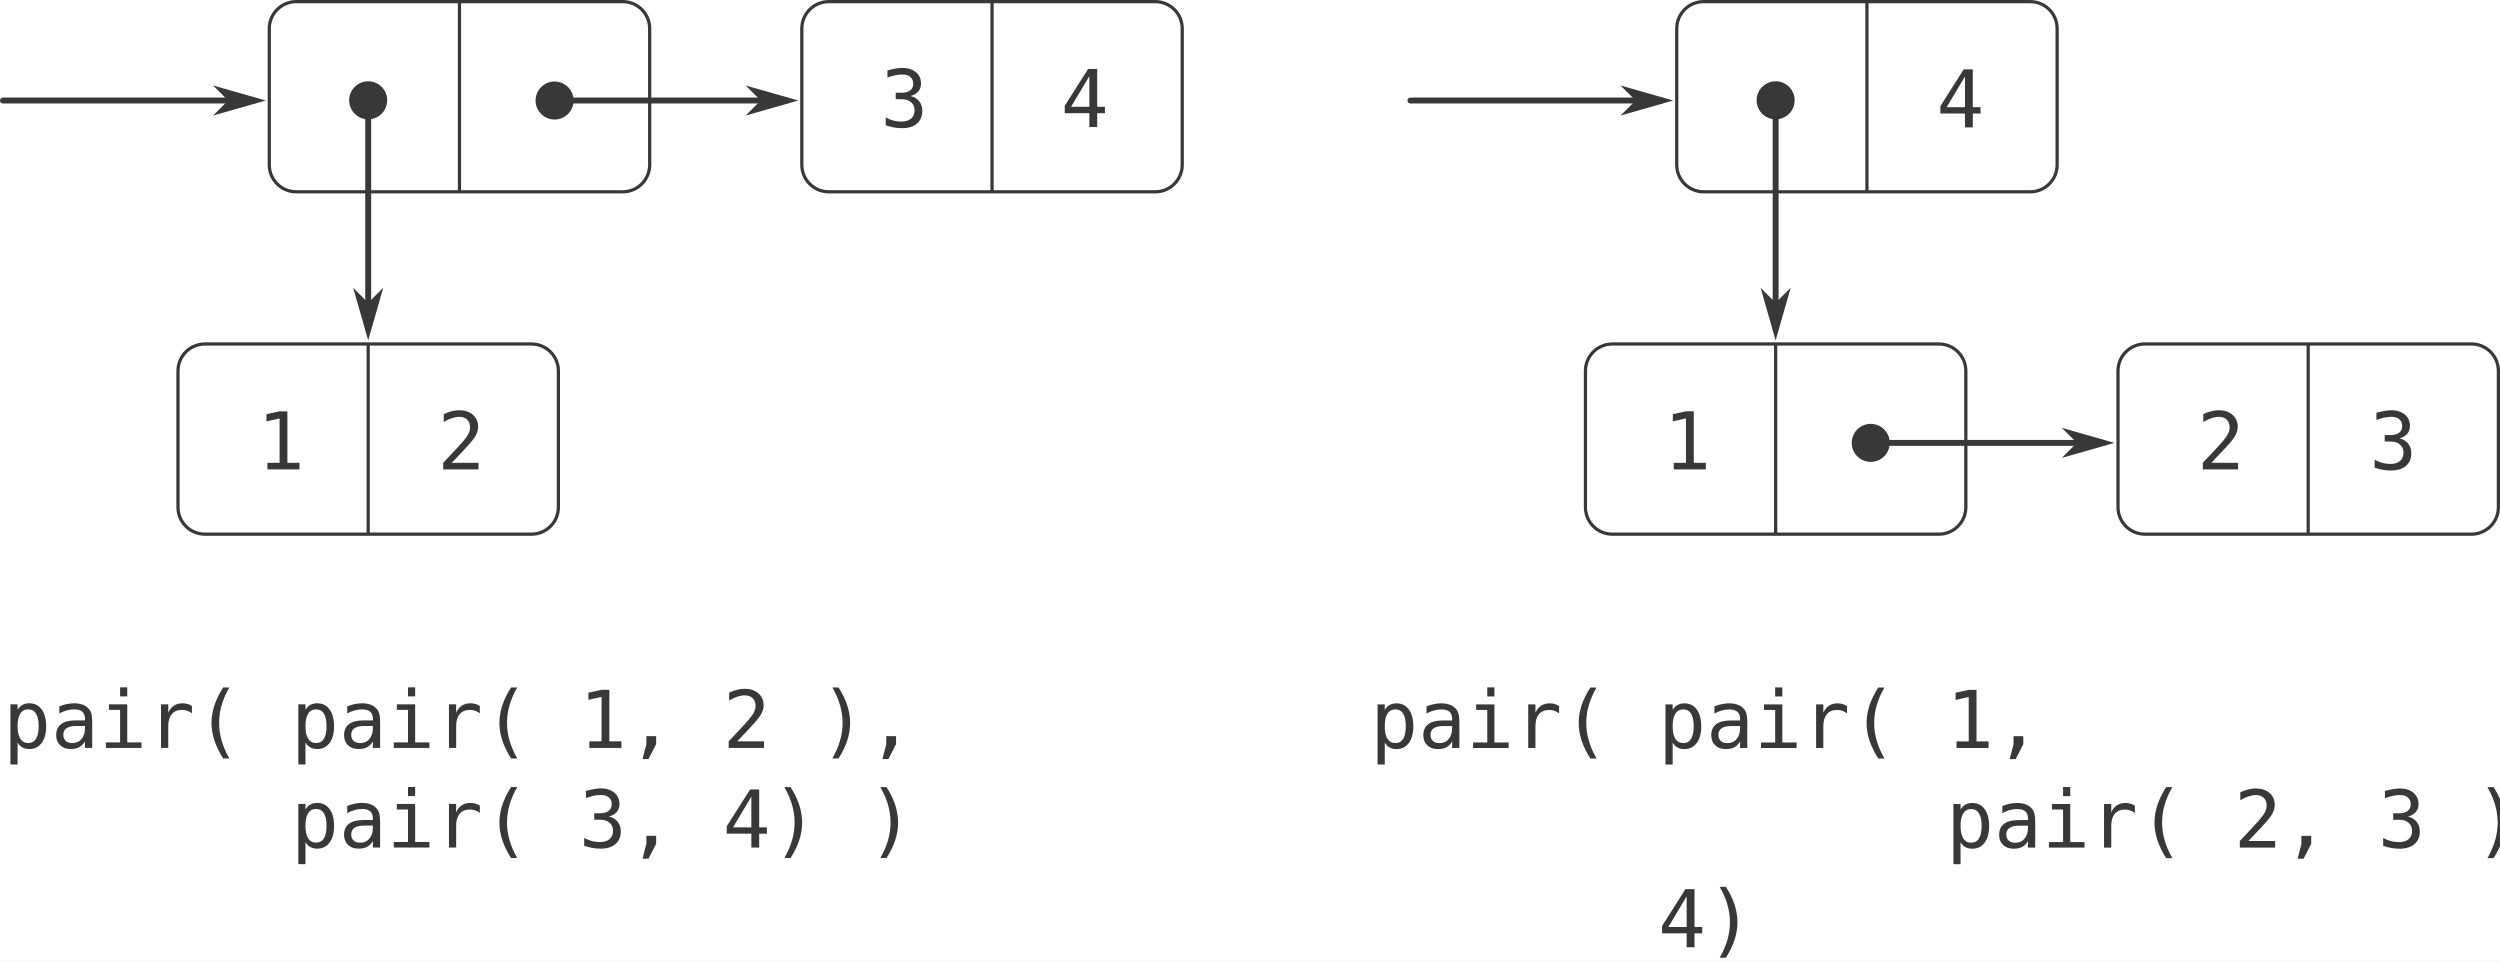
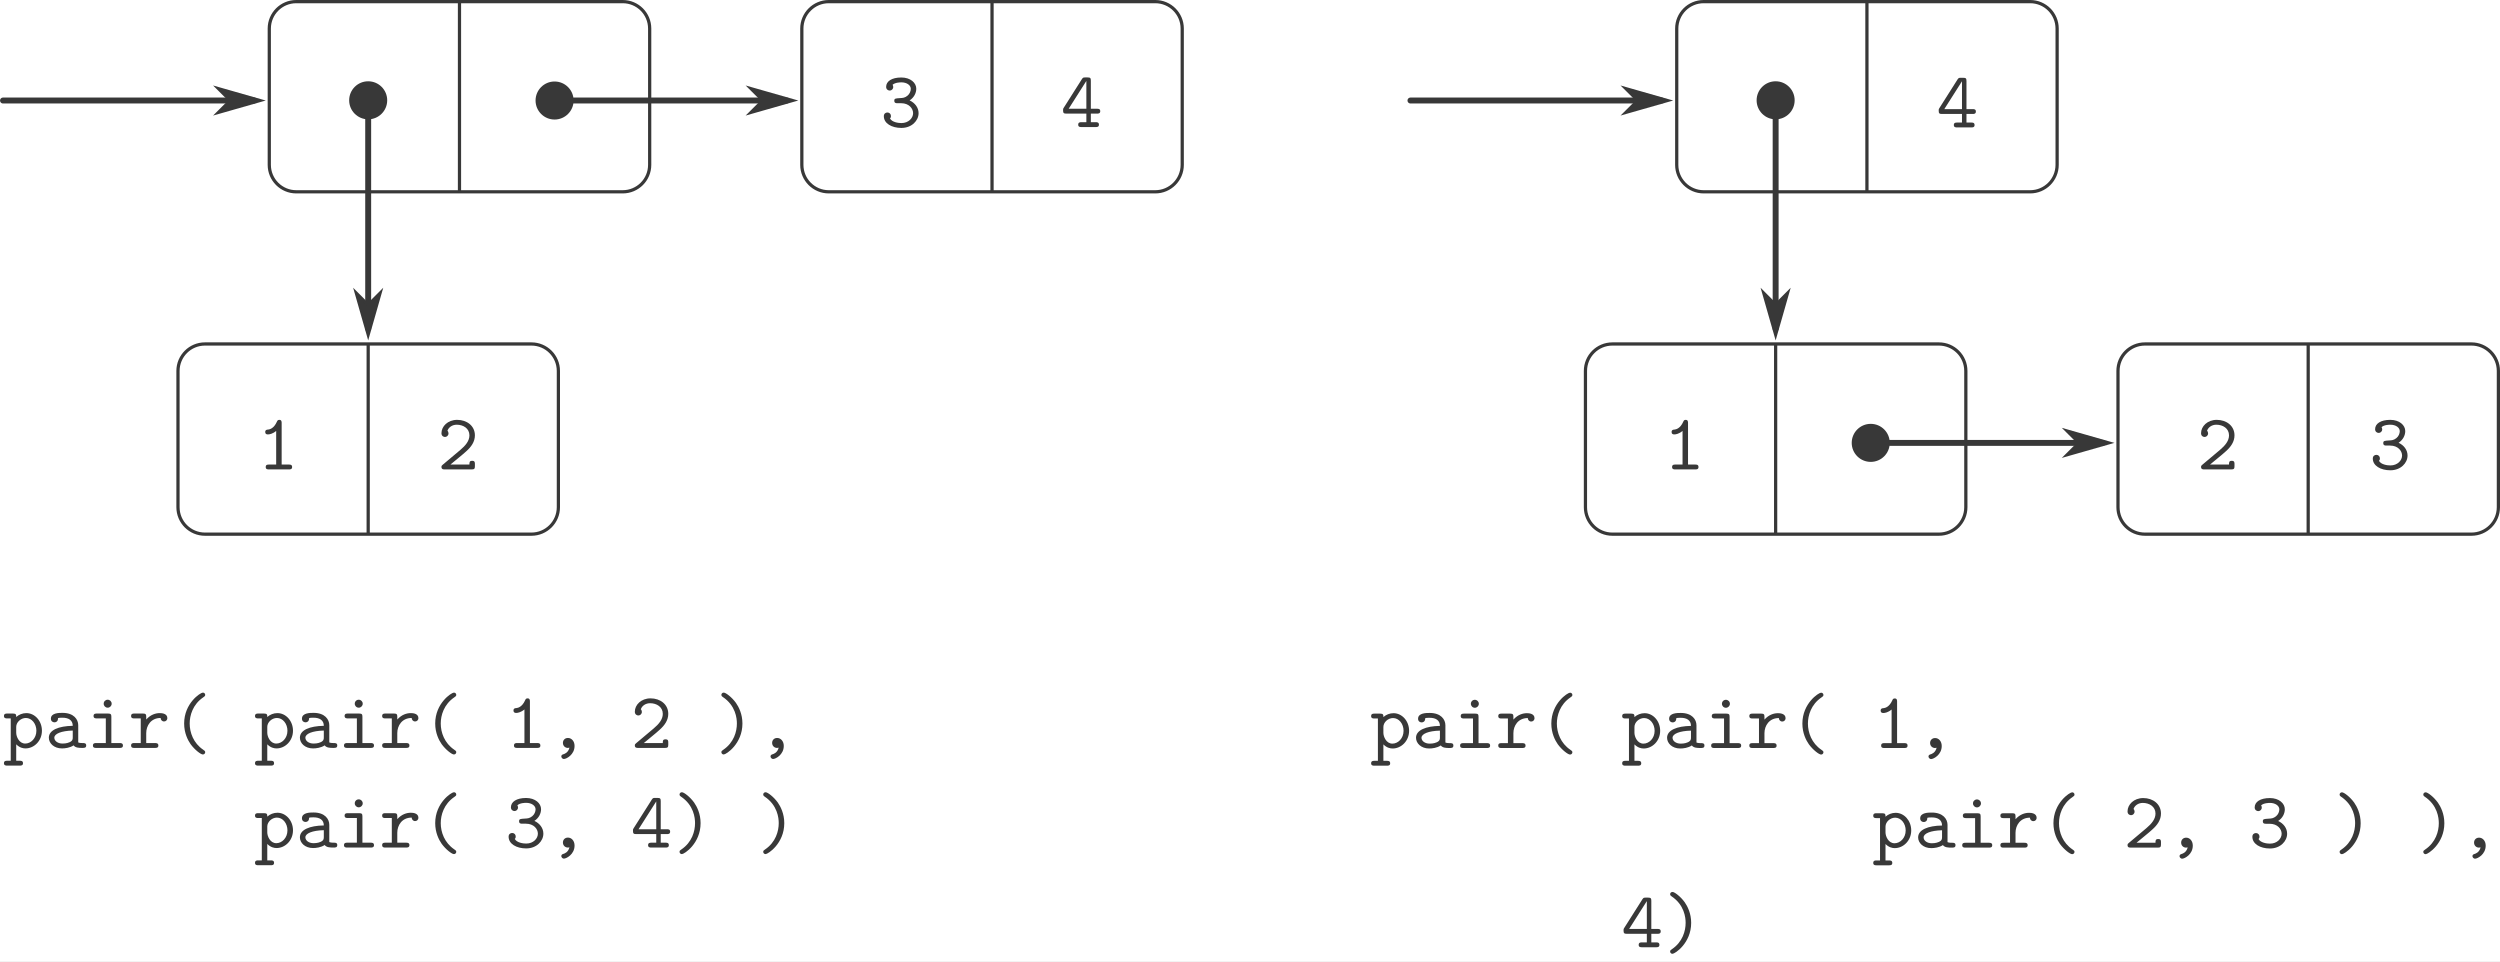
<svg xmlns="http://www.w3.org/2000/svg" preserveAspectRatio="xMinYMin meet" viewBox="0 0 627.342 241.199" id="svg2" style="display:inline" version="1.1" width="627.342" height="241.199">
  <defs id="defs4">
    <marker refX="0" refY="0" orient="auto" id="Arrow1Mstart" style="overflow:visible">
      <path d="M 0,0 5,-5 -12.5,0 5,5 Z" transform="matrix(0.4,0,0,0.4,4,0)" id="path4565" style="fill:#383838;fill-rule:evenodd;stroke:#383838;stroke-width:1pt;marker-start:none" />
    </marker>
    <marker refX="0" refY="0" orient="auto" id="Arrow1Lstart" style="overflow:visible">
      <path d="M 0,0 5,-5 -12.5,0 5,5 Z" transform="matrix(0.8,0,0,0.8,10,0)" id="path4559" style="fill-rule:evenodd;stroke:#383838;stroke-width:1pt;marker-start:none" />
    </marker>
    <marker refX="0" refY="0" orient="auto" id="Arrow1Mstart-0" style="overflow:visible">
      <path d="M 0,0 5,-5 -12.5,0 5,5 Z" transform="matrix(0.4,0,0,0.4,4,0)" id="path4565-7" style="fill-rule:evenodd;stroke:#383838;stroke-width:1pt;marker-start:none" />
    </marker>
    <marker refX="0" refY="0" orient="auto" id="Arrow1Mstart-9" style="overflow:visible">
      <path d="M 0,0 5,-5 -12.5,0 5,5 Z" transform="matrix(0.4,0,0,0.4,4,0)" id="path4565-6" style="fill-rule:evenodd;stroke:#383838;stroke-width:1pt;marker-start:none" />
    </marker>
    <marker refX="0" refY="0" orient="auto" id="Arrow1Mstart-2" style="overflow:visible">
      <path d="M 0,0 5,-5 -12.5,0 5,5 Z" transform="matrix(0.4,0,0,0.4,4,0)" id="path4565-4" style="fill-rule:evenodd;stroke:#383838;stroke-width:1pt;marker-start:none" />
    </marker>
    <marker refX="0" refY="0" orient="auto" id="Arrow1Mstart-3" style="overflow:visible">
      <path d="M 0,0 5,-5 -12.5,0 5,5 Z" transform="matrix(0.4,0,0,0.4,4,0)" id="path4565-2" style="fill-rule:evenodd;stroke:#383838;stroke-width:1pt;marker-start:none" />
    </marker>
    <marker refX="0" refY="0" orient="auto" id="marker3340" style="overflow:visible">
      <path d="M 0,0 5,-5 -12.5,0 5,5 Z" transform="matrix(0.4,0,0,0.4,4,0)" id="path3342" style="fill-rule:evenodd;stroke:#383838;stroke-width:1pt;marker-start:none" />
    </marker>
    <marker refX="0" refY="0" orient="auto" id="marker3344" style="overflow:visible">
      <path d="M 0,0 5,-5 -12.5,0 5,5 Z" transform="matrix(0.4,0,0,0.4,4,0)" id="path3346" style="fill-rule:evenodd;stroke:#383838;stroke-width:1pt;marker-start:none" />
    </marker>
    <marker refX="0" refY="0" orient="auto" id="Arrow1Mstart-6" style="overflow:visible">
      <path d="M 0,0 5,-5 -12.5,0 5,5 Z" transform="matrix(0.4,0,0,0.4,4,0)" id="path4565-9" style="fill-rule:evenodd;stroke:#383838;stroke-width:1pt;marker-start:none" />
    </marker>
    <marker refX="0" refY="0" orient="auto" id="marker3411" style="overflow:visible">
      <path d="M 0,0 5,-5 -12.5,0 5,5 Z" transform="matrix(0.4,0,0,0.4,4,0)" id="path3413" style="fill-rule:evenodd;stroke:#383838;stroke-width:1pt;marker-start:none" />
    </marker>
    <marker refX="0" refY="0" orient="auto" id="marker3415" style="overflow:visible">
      <path d="M 0,0 5,-5 -12.5,0 5,5 Z" transform="matrix(0.4,0,0,0.4,4,0)" id="path3417" style="fill-rule:evenodd;stroke:#383838;stroke-width:1pt;marker-start:none" />
    </marker>
    <marker refX="0" refY="0" orient="auto" id="Arrow1Mstart-8" style="overflow:visible">
      <path d="M 0,0 5,-5 -12.5,0 5,5 Z" transform="matrix(0.4,0,0,0.4,4,0)" id="path4565-95" style="fill-rule:evenodd;stroke:#383838;stroke-width:1pt;marker-start:none" />
    </marker>
    <marker refX="0" refY="0" orient="auto" id="marker3505" style="overflow:visible">
      <path d="M 0,0 5,-5 -12.5,0 5,5 Z" transform="matrix(0.4,0,0,0.4,4,0)" id="path3507" style="fill-rule:evenodd;stroke:#383838;stroke-width:1pt;marker-start:none" />
    </marker>
    <marker refX="0" refY="0" orient="auto" id="marker3509" style="overflow:visible">
      <path d="M 0,0 5,-5 -12.5,0 5,5 Z" transform="matrix(0.4,0,0,0.4,4,0)" id="path3511" style="fill-rule:evenodd;stroke:#383838;stroke-width:1pt;marker-start:none" />
    </marker>
    <marker refX="0" refY="0" orient="auto" id="Arrow1Mstart-88" style="overflow:visible">
      <path d="M 0,0 5,-5 -12.5,0 5,5 Z" transform="matrix(0.4,0,0,0.4,4,0)" id="path4565-45" style="fill-rule:evenodd;stroke:#383838;stroke-width:1pt;marker-start:none" />
    </marker>
    <marker refX="0" refY="0" orient="auto" id="Arrow1Mstart-33" style="overflow:visible">
      <path d="M 0,0 5,-5 -12.5,0 5,5 Z" transform="matrix(0.4,0,0,0.4,4,0)" id="path4565-46" style="fill-rule:evenodd;stroke:#383838;stroke-width:1pt;marker-start:none" />
    </marker>
    <marker refX="0" refY="0" orient="auto" id="marker3610" style="overflow:visible">
      <path d="M 0,0 5,-5 -12.5,0 5,5 Z" transform="matrix(0.4,0,0,0.4,4,0)" id="path3612" style="fill-rule:evenodd;stroke:#383838;stroke-width:1pt;marker-start:none" />
    </marker>
    <marker refX="0" refY="0" orient="auto" id="Arrow1Mstart-27" style="overflow:visible">
      <path d="M 0,0 5,-5 -12.5,0 5,5 Z" transform="matrix(0.4,0,0,0.4,4,0)" id="path4565-91" style="fill-rule:evenodd;stroke:#383838;stroke-width:1pt;marker-start:none" />
    </marker>
    <marker refX="0" refY="0" orient="auto" id="marker3686" style="overflow:visible">
      <path d="M 0,0 5,-5 -12.5,0 5,5 Z" transform="matrix(0.4,0,0,0.4,4,0)" id="path3688" style="fill-rule:evenodd;stroke:#383838;stroke-width:1pt;marker-start:none" />
    </marker>
    <marker refX="0" refY="0" orient="auto" id="marker3690" style="overflow:visible">
      <path d="M 0,0 5,-5 -12.5,0 5,5 Z" transform="matrix(0.4,0,0,0.4,4,0)" id="path3692" style="fill-rule:evenodd;stroke:#383838;stroke-width:1pt;marker-start:none" />
    </marker>
    <marker refX="0" refY="0" orient="auto" id="Arrow1Mstart-1" style="overflow:visible">
      <path d="M 0,0 5,-5 -12.5,0 5,5 Z" transform="matrix(0.4,0,0,0.4,4,0)" id="path4565-26" style="fill-rule:evenodd;stroke:#383838;stroke-width:1pt;marker-start:none" />
    </marker>
    <marker refX="0" refY="0" orient="auto" id="marker3750" style="overflow:visible">
      <path d="M 0,0 5,-5 -12.5,0 5,5 Z" transform="matrix(0.4,0,0,0.4,4,0)" id="path3752" style="fill-rule:evenodd;stroke:#383838;stroke-width:1pt;marker-start:none" />
    </marker>
  </defs>
  <rect width="100%" height="100%" fill="white" />
  <g transform="translate(-39.59964,-62.66355)" id="layer5">
    <rect width="95.455" height="47.727" rx="6.764" ry="6.764" x="107.173" y="63.069" id="rect3794-7-1-0" style="display:inline;fill:none;fill-opacity:1;stroke:#383838;stroke-width:0.812;stroke-linecap:round;stroke-linejoin:round;stroke-miterlimit:4;stroke-dasharray:none;stroke-dashoffset:0;stroke-opacity:1" />
    <rect width="95.455" height="47.727" rx="6.764" ry="6.764" x="460.354" y="63.069" id="rect3794-7-1-0-3" style="display:inline;fill:none;fill-opacity:1;stroke:#383838;stroke-width:0.812;stroke-linecap:round;stroke-linejoin:round;stroke-miterlimit:4;stroke-dasharray:none;stroke-dashoffset:0;stroke-opacity:1" />
    <rect width="95.455" height="47.727" rx="6.764" ry="6.764" x="240.809" y="63.069" id="rect3794-7-1-0-0" style="display:inline;fill:none;fill-opacity:1;stroke:#383838;stroke-width:0.812;stroke-linecap:round;stroke-linejoin:round;stroke-miterlimit:4;stroke-dasharray:none;stroke-dashoffset:0;stroke-opacity:1" />
    <rect width="95.455" height="47.727" rx="6.764" ry="6.764" x="84.263" y="148.979" id="rect3794-7-1-0-0-6" style="display:inline;fill:none;fill-opacity:1;stroke:#383838;stroke-width:0.812;stroke-linecap:round;stroke-linejoin:round;stroke-miterlimit:4;stroke-dasharray:none;stroke-dashoffset:0;stroke-opacity:1" />
    <rect width="95.455" height="47.727" rx="6.764" ry="6.764" x="437.445" y="148.979" id="rect3794-7-1-0-6" style="display:inline;fill:none;fill-opacity:1;stroke:#383838;stroke-width:0.812;stroke-linecap:round;stroke-linejoin:round;stroke-miterlimit:4;stroke-dasharray:none;stroke-dashoffset:0;stroke-opacity:1" />
    <rect width="95.455" height="47.727" rx="6.764" ry="6.764" x="571.082" y="148.979" id="rect3794-7-1-0-0-5" style="display:inline;fill:none;fill-opacity:1;stroke:#383838;stroke-width:0.812;stroke-linecap:round;stroke-linejoin:round;stroke-miterlimit:4;stroke-dasharray:none;stroke-dashoffset:0;stroke-opacity:1" />
  </g>
  <g transform="translate(-39.59964,-62.66355)" id="layer2" style="display:inline">
    <path d="m 120,84.862 a 2.5,2.5 0 1 1 -5,0 2.5,2.5 0 1 1 5,0 z" transform="matrix(1.909091,0,0,1.909091,-92.3275,-74.17438)" id="path4491-4-7" style="display:inline;fill:#383838;fill-opacity:1;stroke:#383838;stroke-width:0;stroke-linecap:round;stroke-linejoin:round;stroke-miterlimit:4;stroke-dasharray:none;stroke-dashoffset:0;stroke-opacity:1" />
    <path d="m 120,84.862 a 2.5,2.5 0 1 1 -5,0 2.5,2.5 0 1 1 5,0 z" transform="matrix(1.909091,0,0,1.909091,-45.55477,-74.12203)" id="path4491-44-0" style="display:inline;fill:#383838;fill-opacity:1;stroke:#383838;stroke-width:0;stroke-linecap:round;stroke-linejoin:round;stroke-miterlimit:4;stroke-dasharray:none;stroke-dashoffset:0;stroke-opacity:1" />
    <path d="M 131.991,145.16 V 91.706" id="path4554-5-0" style="display:inline;fill:none;stroke:#383838;stroke-width:1.488;stroke-linecap:round;stroke-linejoin:round;stroke-miterlimit:4;stroke-dasharray:none;stroke-opacity:1;marker-start:url(#Arrow1Mstart)" />
    <path d="M 236.991,87.888 H 183.536" id="path4554-5-2-3" style="display:inline;fill:none;stroke:#383838;stroke-width:1.488;stroke-linecap:round;stroke-linejoin:round;stroke-miterlimit:4;stroke-dasharray:none;stroke-opacity:1;marker-start:url(#Arrow1Mstart)" />
    <path d="M 103.354,87.888 H 40.354" id="path4554-9-4" style="display:inline;fill:none;stroke:#383838;stroke-width:1.488;stroke-linecap:round;stroke-linejoin:round;stroke-miterlimit:4;stroke-dasharray:none;stroke-opacity:1;marker-start:url(#Arrow1Mstart)" />
    <path d="M 485.173,145.16 V 91.706" id="path4554-5-0-9" style="display:inline;fill:none;stroke:#383838;stroke-width:1.488;stroke-linecap:round;stroke-linejoin:round;stroke-miterlimit:4;stroke-dasharray:none;stroke-opacity:1;marker-start:url(#Arrow1Mstart)" />
    <path d="M 456.536,87.888 H 393.536" id="path4554-9-4-6" style="display:inline;fill:none;stroke:#383838;stroke-width:1.488;stroke-linecap:round;stroke-linejoin:round;stroke-miterlimit:4;stroke-dasharray:none;stroke-opacity:1;marker-start:url(#Arrow1Mstart)" />
    <path d="M 508.082,63.069 V 110.797" id="path4405-1-3-3" style="display:inline;fill:none;stroke:#383838;stroke-width:0.812;stroke-linecap:butt;stroke-linejoin:miter;stroke-miterlimit:4;stroke-dasharray:none;stroke-opacity:1" />
    <path d="M 288.536,63.069 V 110.797" id="path4405-1-3-8" style="display:inline;fill:none;stroke:#383838;stroke-width:0.812;stroke-linecap:butt;stroke-linejoin:miter;stroke-miterlimit:4;stroke-dasharray:none;stroke-opacity:1" />
    <path d="M 154.9,63.069 V 110.797" id="path4405-1-3" style="display:inline;fill:none;stroke:#383838;stroke-width:0.812;stroke-linecap:butt;stroke-linejoin:miter;stroke-miterlimit:4;stroke-dasharray:none;stroke-opacity:1" />
    <path d="M 131.991,148.979 V 196.706" id="path4405-1-3-8-1" style="display:inline;fill:none;stroke:#383838;stroke-width:0.812;stroke-linecap:butt;stroke-linejoin:miter;stroke-miterlimit:4;stroke-dasharray:none;stroke-opacity:1" />
    <path d="m 485.173,148.979 v 47.727" id="path4405-1-3-84" style="display:inline;fill:none;stroke:#383838;stroke-width:0.812;stroke-linecap:butt;stroke-linejoin:miter;stroke-miterlimit:4;stroke-dasharray:none;stroke-opacity:1" />
    <path d="M 618.809,148.979 V 196.706" id="path4405-1-3-8-6" style="display:inline;fill:none;stroke:#383838;stroke-width:0.812;stroke-linecap:butt;stroke-linejoin:miter;stroke-miterlimit:4;stroke-dasharray:none;stroke-opacity:1" />
    <path d="M 567.263,173.797 H 513.809" id="path4554-5-2-3-2" style="display:inline;fill:none;stroke:#383838;stroke-width:1.488;stroke-linecap:round;stroke-linejoin:round;stroke-miterlimit:4;stroke-dasharray:none;stroke-opacity:1;marker-start:url(#Arrow1Mstart)" />
  </g>
  <g transform="translate(-39.59964,-62.66355)" id="layer3" style="display:inline">
    <path d="m 120,84.862 a 2.5,2.5 0 1 1 -5,0 2.5,2.5 0 1 1 5,0 z" transform="matrix(1.909091,0,0,1.909091,260.8544,-74.17438)" id="path4491-4-7-3" style="display:inline;fill:#383838;fill-opacity:1;stroke:#383838;stroke-width:0;stroke-linecap:round;stroke-linejoin:round;stroke-miterlimit:4;stroke-dasharray:none;stroke-dashoffset:0;stroke-opacity:1" />
    <path d="m 120,84.862 a 2.5,2.5 0 1 1 -5,0 2.5,2.5 0 1 1 5,0 z" transform="matrix(1.909091,0,0,1.909091,284.718,11.78709)" id="path4491-44-0-6" style="display:inline;fill:#383838;fill-opacity:1;stroke:#383838;stroke-width:0;stroke-linecap:round;stroke-linejoin:round;stroke-miterlimit:4;stroke-dasharray:none;stroke-dashoffset:0;stroke-opacity:1" />
-     <text x="456.968" y="180.456" id="text3007-0-2" xml:space="preserve" style="font-style:normal;font-variant:normal;font-weight:normal;font-stretch:normal;font-size:20px;line-height:125%;font-family:Inconsolata;-inkscape-font-specification:Inconsolata;letter-spacing:0px;word-spacing:0px;fill:#383838;fill-opacity:1;stroke:none">
-       <tspan x="456.968" y="180.456" id="tspan3009-8-5" style="font-weight:normal;-inkscape-font-specification:Inconsolata">1</tspan>
+     <text x="456.968" y="180.456" id="text3007-0-2" xml:space="preserve" style="font-style:normal;font-variant:normal;font-weight:normal;font-stretch:normal;font-size:20px;line-height:125%;font-family:Latin Modern Mono;-inkscape-font-specification:Latin Modern Mono;letter-spacing:0px;word-spacing:0px;fill:#383838;fill-opacity:1;stroke:none">
+       <tspan x="456.968" y="180.456" id="tspan3009-8-5" style="font-weight:normal;-inkscape-font-specification:Latin Modern Mono">1</tspan>
    </text>
-     <text x="525.513" y="94.638" id="text3007-0" xml:space="preserve" style="font-style:normal;font-variant:normal;font-weight:normal;font-stretch:normal;font-size:20px;line-height:125%;font-family:Inconsolata;-inkscape-font-specification:Inconsolata;letter-spacing:0px;word-spacing:0px;fill:#383838;fill-opacity:1;stroke:none">
-       <tspan x="525.513" y="94.638" id="tspan3009-8" style="font-weight:normal;-inkscape-font-specification:Inconsolata">4</tspan>
+     <text x="525.513" y="94.638" id="text3007-0" xml:space="preserve" style="font-style:normal;font-variant:normal;font-weight:normal;font-stretch:normal;font-size:20px;line-height:125%;font-family:Latin Modern Mono;-inkscape-font-specification:Latin Modern Mono;letter-spacing:0px;word-spacing:0px;fill:#383838;fill-opacity:1;stroke:none">
+       <tspan x="525.513" y="94.638" id="tspan3009-8" style="font-weight:normal;-inkscape-font-specification:Latin Modern Mono">4</tspan>
    </text>
-     <text x="590.877" y="180.456" id="text3007-0-7" xml:space="preserve" style="font-style:normal;font-variant:normal;font-weight:normal;font-stretch:normal;font-size:20px;line-height:125%;font-family:Inconsolata;-inkscape-font-specification:Inconsolata;letter-spacing:0px;word-spacing:0px;fill:#383838;fill-opacity:1;stroke:none">
-       <tspan x="590.877" y="180.456" id="tspan3009-8-52" style="font-weight:normal;-inkscape-font-specification:Inconsolata">2</tspan>
+     <text x="590.877" y="180.456" id="text3007-0-7" xml:space="preserve" style="font-style:normal;font-variant:normal;font-weight:normal;font-stretch:normal;font-size:20px;line-height:125%;font-family:Latin Modern Mono;-inkscape-font-specification:Latin Modern Mono;letter-spacing:0px;word-spacing:0px;fill:#383838;fill-opacity:1;stroke:none">
+       <tspan x="590.877" y="180.456" id="tspan3009-8-52" style="font-weight:normal;-inkscape-font-specification:Latin Modern Mono">2</tspan>
    </text>
-     <text x="634.15" y="180.456" id="text3007-0-6" xml:space="preserve" style="font-style:normal;font-variant:normal;font-weight:normal;font-stretch:normal;font-size:20px;line-height:125%;font-family:Inconsolata;-inkscape-font-specification:Inconsolata;letter-spacing:0px;word-spacing:0px;fill:#383838;fill-opacity:1;stroke:none">
-       <tspan x="634.15" y="180.456" id="tspan3009-8-6" style="font-weight:normal;-inkscape-font-specification:Inconsolata">3</tspan>
+     <text x="634.15" y="180.456" id="text3007-0-6" xml:space="preserve" style="font-style:normal;font-variant:normal;font-weight:normal;font-stretch:normal;font-size:20px;line-height:125%;font-family:Latin Modern Mono;-inkscape-font-specification:Latin Modern Mono;letter-spacing:0px;word-spacing:0px;fill:#383838;fill-opacity:1;stroke:none">
+       <tspan x="634.15" y="180.456" id="tspan3009-8-6" style="font-weight:normal;-inkscape-font-specification:Latin Modern Mono">3</tspan>
    </text>
-     <text x="260.513" y="94.547" id="text3007-0-6-7" xml:space="preserve" style="font-style:normal;font-variant:normal;font-weight:normal;font-stretch:normal;font-size:20px;line-height:125%;font-family:Inconsolata;-inkscape-font-specification:Inconsolata;letter-spacing:0px;word-spacing:0px;fill:#383838;fill-opacity:1;stroke:none">
-       <tspan x="260.513" y="94.547" id="tspan3009-8-6-4" style="font-weight:normal;-inkscape-font-specification:Inconsolata">3</tspan>
+     <text x="260.513" y="94.547" id="text3007-0-6-7" xml:space="preserve" style="font-style:normal;font-variant:normal;font-weight:normal;font-stretch:normal;font-size:20px;line-height:125%;font-family:Latin Modern Mono;-inkscape-font-specification:Latin Modern Mono;letter-spacing:0px;word-spacing:0px;fill:#383838;fill-opacity:1;stroke:none">
+       <tspan x="260.513" y="94.547" id="tspan3009-8-6-4" style="font-weight:normal;-inkscape-font-specification:Latin Modern Mono">3</tspan>
    </text>
-     <text x="305.786" y="94.547" id="text3007-0-3" xml:space="preserve" style="font-style:normal;font-variant:normal;font-weight:normal;font-stretch:normal;font-size:20px;line-height:125%;font-family:Inconsolata;-inkscape-font-specification:Inconsolata;letter-spacing:0px;word-spacing:0px;fill:#383838;fill-opacity:1;stroke:none">
-       <tspan x="305.786" y="94.547" id="tspan3009-8-3" style="font-weight:normal;-inkscape-font-specification:Inconsolata">4</tspan>
+     <text x="305.786" y="94.547" id="text3007-0-3" xml:space="preserve" style="font-style:normal;font-variant:normal;font-weight:normal;font-stretch:normal;font-size:20px;line-height:125%;font-family:Latin Modern Mono;-inkscape-font-specification:Latin Modern Mono;letter-spacing:0px;word-spacing:0px;fill:#383838;fill-opacity:1;stroke:none">
+       <tspan x="305.786" y="94.547" id="tspan3009-8-3" style="font-weight:normal;-inkscape-font-specification:Latin Modern Mono">4</tspan>
    </text>
-     <text x="104.059" y="180.456" id="text3007-0-2-1" xml:space="preserve" style="font-style:normal;font-variant:normal;font-weight:normal;font-stretch:normal;font-size:20px;line-height:125%;font-family:Inconsolata;-inkscape-font-specification:Inconsolata;letter-spacing:0px;word-spacing:0px;fill:#383838;fill-opacity:1;stroke:none">
-       <tspan x="104.059" y="180.456" id="tspan3009-8-5-5" style="font-weight:normal;-inkscape-font-specification:Inconsolata">1</tspan>
+     <text x="104.059" y="180.456" id="text3007-0-2-1" xml:space="preserve" style="font-style:normal;font-variant:normal;font-weight:normal;font-stretch:normal;font-size:20px;line-height:125%;font-family:Latin Modern Mono;-inkscape-font-specification:Latin Modern Mono;letter-spacing:0px;word-spacing:0px;fill:#383838;fill-opacity:1;stroke:none">
+       <tspan x="104.059" y="180.456" id="tspan3009-8-5-5" style="font-weight:normal;-inkscape-font-specification:Latin Modern Mono">1</tspan>
    </text>
-     <text x="149.332" y="180.456" id="text3007-0-7-6" xml:space="preserve" style="font-style:normal;font-variant:normal;font-weight:normal;font-stretch:normal;font-size:20px;line-height:125%;font-family:Inconsolata;-inkscape-font-specification:Inconsolata;letter-spacing:0px;word-spacing:0px;fill:#383838;fill-opacity:1;stroke:none">
-       <tspan x="149.332" y="180.456" id="tspan3009-8-52-6" style="font-weight:normal;-inkscape-font-specification:Inconsolata">2</tspan>
+     <text x="149.332" y="180.456" id="text3007-0-7-6" xml:space="preserve" style="font-style:normal;font-variant:normal;font-weight:normal;font-stretch:normal;font-size:20px;line-height:125%;font-family:Latin Modern Mono;-inkscape-font-specification:Latin Modern Mono;letter-spacing:0px;word-spacing:0px;fill:#383838;fill-opacity:1;stroke:none">
+       <tspan x="149.332" y="180.456" id="tspan3009-8-52-6" style="font-weight:normal;-inkscape-font-specification:Latin Modern Mono">2</tspan>
    </text>
-     <text x="40.354" y="250.342" id="text4089" xml:space="preserve" style="font-style:normal;font-variant:normal;font-weight:500;font-stretch:normal;font-size:20px;line-height:125%;font-family:Inconsolata;-inkscape-font-specification:'Inconsolata, Medium';font-variant-ligatures:normal;font-variant-caps:normal;font-variant-numeric:normal;font-feature-settings:normal;text-align:start;letter-spacing:0px;word-spacing:0px;writing-mode:lr-tb;text-anchor:start;fill:#383838;fill-opacity:1;stroke:none">
+     <text x="40.354" y="250.342" id="text4089" xml:space="preserve" style="font-style:normal;font-variant:normal;font-weight:500;font-stretch:normal;font-size:20px;line-height:125%;font-family:Latin Modern Mono;-inkscape-font-specification:'Latin Modern Mono, Normal';font-variant-ligatures:normal;font-variant-caps:normal;font-variant-numeric:normal;font-feature-settings:normal;text-align:start;letter-spacing:0px;word-spacing:0px;writing-mode:lr-tb;text-anchor:start;fill:#383838;fill-opacity:1;stroke:none">
      <tspan id="tspan1398" x="40.354" y="250.342">pair( pair( 1, 2 ), </tspan>
      <tspan id="tspan1400" x="40.354" y="275.342">      pair( 3, 4) )</tspan>
    </text>
-     <text x="383.429" y="250.362" id="text6463" xml:space="preserve" style="font-style:normal;font-variant:normal;font-weight:500;font-stretch:normal;font-size:20px;line-height:125%;font-family:Inconsolata;-inkscape-font-specification:'Inconsolata, Medium';font-variant-ligatures:normal;font-variant-caps:normal;font-variant-numeric:normal;font-feature-settings:normal;text-align:start;letter-spacing:0px;word-spacing:0px;writing-mode:lr-tb;text-anchor:start;fill:#383838;fill-opacity:1;stroke:none">
+     <text x="383.429" y="250.362" id="text6463" xml:space="preserve" style="font-style:normal;font-variant:normal;font-weight:500;font-stretch:normal;font-size:20px;line-height:125%;font-family:Latin Modern Mono;-inkscape-font-specification:'Latin Modern Mono, Normal';font-variant-ligatures:normal;font-variant-caps:normal;font-variant-numeric:normal;font-feature-settings:normal;text-align:start;letter-spacing:0px;word-spacing:0px;writing-mode:lr-tb;text-anchor:start;fill:#383838;fill-opacity:1;stroke:none">
      <tspan id="tspan1388" x="383.429" y="250.362">pair( pair( 1,</tspan>
      <tspan id="tspan1390" x="383.429" y="275.362">            pair( 2, 3 ) ),</tspan>
      <tspan id="tspan1392" x="383.429" y="300.362">      4)</tspan>
    </text>
  </g>
</svg>
